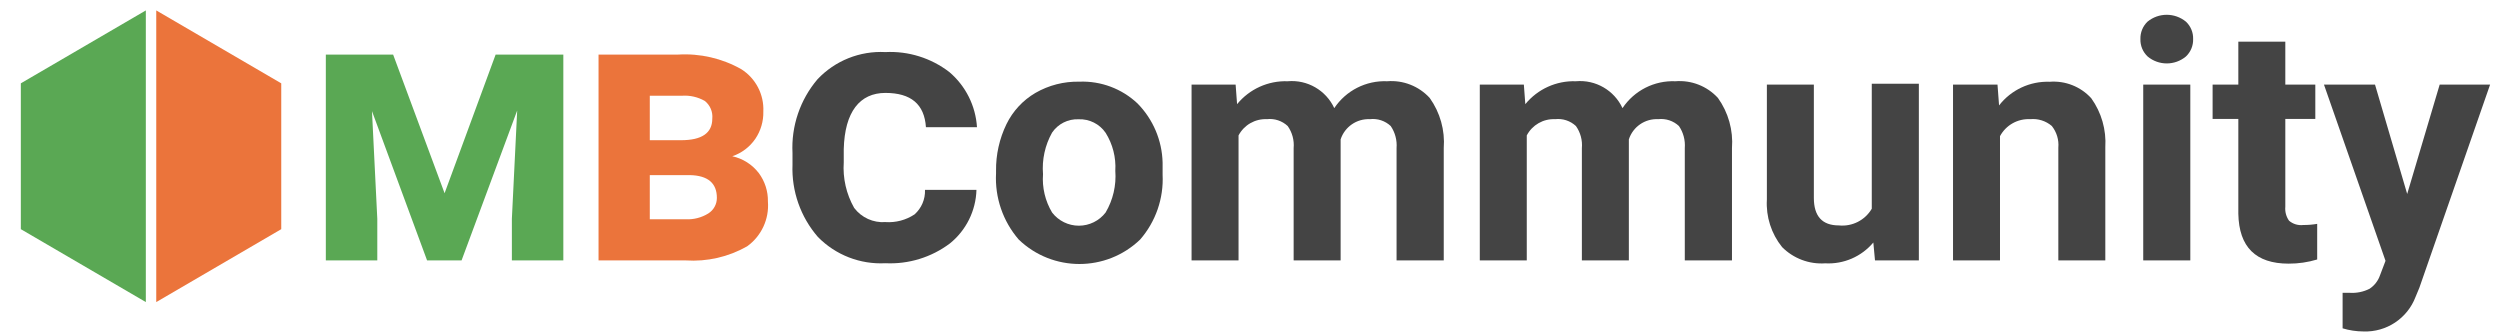
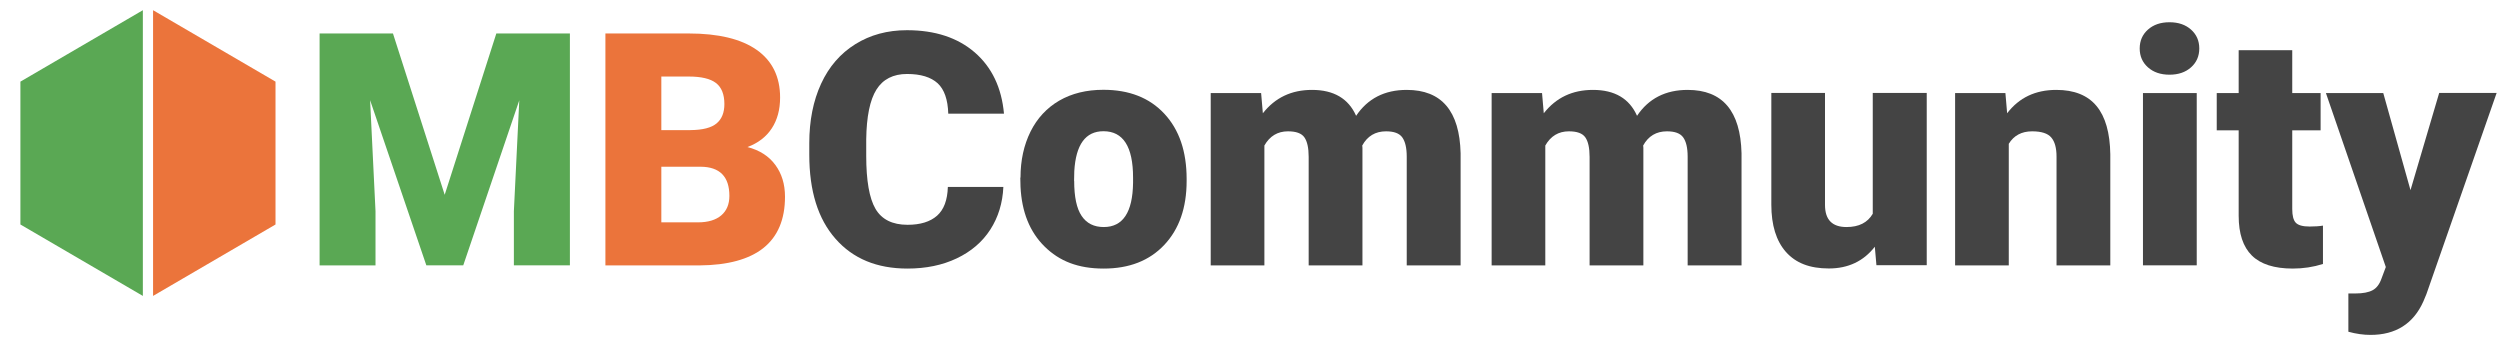
- <svg xmlns="http://www.w3.org/2000/svg" id="Layer_1" data-name="Layer 1" viewBox="0 0 240 32">
+ <svg xmlns="http://www.w3.org/2000/svg" id="Layer_1" data-name="Layer 1" width="245" height="34" viewBox="0 0 245 34">
  <defs>
-     <style>.cls-1{fill:#5aa854;}.cls-2{fill:#eb743b;}.cls-3{fill:#444;}</style>
+     <style>
+       .cls-1 {
+         fill: #5aa854;
+       }
+ 
+       .cls-2 {
+         fill: #444;
+       }
+ 
+       .cls-3 {
+         fill: #eb743b;
+       }
+     </style>
  </defs>
-   <polygon class="cls-1" points="14 1 2 8 2 22 14 29 14 1" />
-   <polygon class="cls-2" points="15 1 27 8 27 22 15 29 15 1" />
-   <path class="cls-1" d="M37.74,5.24l4.94,13.31,4.9-13.31h6.5V25H49.14V21l.51-10.39L44.31,25H41L35.71,10.67,36.22,21v4H31.28V5.24Z" />
-   <path class="cls-2" d="M57.46,25V5.24h7.63a11,11,0,0,1,6.07,1.4,4.56,4.56,0,0,1,2.12,4.07,4.49,4.49,0,0,1-.77,2.62A4.37,4.37,0,0,1,70.3,15a4.38,4.38,0,0,1,2.54,1.61,4.44,4.44,0,0,1,.88,2.74,4.82,4.82,0,0,1-2,4.3A10.52,10.52,0,0,1,65.83,25Zm4.92-11.54h3q3,0,3-2.07a1.93,1.93,0,0,0-.72-1.7,3.89,3.89,0,0,0-2.19-.5H62.38Zm0,3.35v4.24h3.45A3.76,3.76,0,0,0,68,20.49,1.76,1.76,0,0,0,68.82,19c0-1.42-.86-2.15-2.59-2.19Z" />
-   <path class="cls-3" d="M93.74,18.23a6.86,6.86,0,0,1-2.55,5.14A9.53,9.53,0,0,1,85,25.27a8.45,8.45,0,0,1-6.48-2.52,10,10,0,0,1-2.44-6.94V14.69a10.14,10.14,0,0,1,2.4-7.08A8.35,8.35,0,0,1,85,5a9.29,9.29,0,0,1,6.14,1.92,7.56,7.56,0,0,1,2.65,5.29h-4.9C88.74,10,87.45,8.92,85,8.92s-3.91,1.8-4,5.4v1.26a7.81,7.81,0,0,0,1,4.38A3.45,3.45,0,0,0,85,21.32a4.5,4.5,0,0,0,2.8-.74,3,3,0,0,0,1-2.35Z" />
-   <path class="cls-3" d="M95.62,16.4a10,10,0,0,1,1-4.48,7.06,7.06,0,0,1,2.78-3,8.1,8.1,0,0,1,4.22-1.08,7.7,7.7,0,0,1,5.58,2.09,8.38,8.38,0,0,1,2.41,5.68l0,1.16A8.83,8.83,0,0,1,109.45,23,8.41,8.41,0,0,1,97.8,23a9,9,0,0,1-2.18-6.37Zm4.51.32A6.25,6.25,0,0,0,101,20.4a3.24,3.24,0,0,0,5.14,0,6.86,6.86,0,0,0,.93-4,6.17,6.17,0,0,0-.93-3.65,3,3,0,0,0-2.59-1.3A2.93,2.93,0,0,0,101,12.73,7,7,0,0,0,100.13,16.72Z" />
-   <path class="cls-3" d="M118.62,8.12l.14,1.88a6,6,0,0,1,4.86-2.2,4.49,4.49,0,0,1,4.47,2.58,5.81,5.81,0,0,1,5.08-2.58,5,5,0,0,1,4.08,1.6,7.33,7.33,0,0,1,1.35,4.82V25h-4.53V14.21a3.29,3.29,0,0,0-.56-2.11,2.5,2.5,0,0,0-2-.66,2.82,2.82,0,0,0-2.81,1.94V25h-4.51V14.22a3.18,3.18,0,0,0-.57-2.12,2.51,2.51,0,0,0-2-.66A2.93,2.93,0,0,0,118.9,13V25h-4.51V8.12Z" />
-   <path class="cls-3" d="M146.29,8.12l.14,1.88a6,6,0,0,1,4.86-2.2,4.49,4.49,0,0,1,4.47,2.58,5.81,5.81,0,0,1,5.08-2.58,5,5,0,0,1,4.08,1.6,7.33,7.33,0,0,1,1.35,4.82V25h-4.53V14.21a3.29,3.29,0,0,0-.56-2.11,2.51,2.51,0,0,0-2-.66,2.81,2.81,0,0,0-2.81,1.94V25h-4.51V14.22a3.18,3.18,0,0,0-.57-2.12,2.51,2.51,0,0,0-2-.66A2.92,2.92,0,0,0,146.57,13V25h-4.51V8.12Z" />
-   <path class="cls-3" d="M179.84,23.28a5.63,5.63,0,0,1-4.62,2,5.33,5.33,0,0,1-4.14-1.56,6.66,6.66,0,0,1-1.46-4.57V8.12h4.51V19q0,2.64,2.4,2.64a3.28,3.28,0,0,0,3.16-1.6v-12h4.52V25H180Z" />
-   <path class="cls-3" d="M191.76,8.12l.15,2a5.88,5.88,0,0,1,4.85-2.27,4.89,4.89,0,0,1,4,1.58,7.3,7.3,0,0,1,1.35,4.71V25h-4.51V14.18a2.92,2.92,0,0,0-.63-2.09,2.79,2.79,0,0,0-2.07-.65A3.11,3.11,0,0,0,192,13.07V25h-4.51V8.12Z" />
-   <path class="cls-3" d="M205.48,3.75a2.22,2.22,0,0,1,.68-1.67,2.91,2.91,0,0,1,3.69,0,2.19,2.19,0,0,1,.69,1.67,2.2,2.2,0,0,1-.7,1.68,2.87,2.87,0,0,1-3.66,0A2.2,2.2,0,0,1,205.48,3.75ZM210.27,25h-4.52V8.12h4.52Z" />
-   <path class="cls-3" d="M219.39,4V8.12h2.88v3.3h-2.88v8.43a2,2,0,0,0,.36,1.34,1.78,1.78,0,0,0,1.37.41,7.52,7.52,0,0,0,1.33-.11v3.42a9.37,9.37,0,0,1-2.74.4q-4.74,0-4.83-4.79v-9.1h-2.47V8.12h2.47V4Z" />
-   <path class="cls-3" d="M231.09,18.62l3.12-10.5h4.84l-6.79,19.5-.37.89a5.15,5.15,0,0,1-5,3.31,7,7,0,0,1-2-.3V28.11h.68a3.68,3.68,0,0,0,1.91-.39,2.53,2.53,0,0,0,1-1.29l.53-1.39L223.1,8.12H228Z" />
+   <g>
+     <polygon class="cls-1" points="14 1 2 8 2 22 14 29 14 1" />
+     <polygon class="cls-3" points="15 1 27 8 27 22 15 29 15 1" />
+   </g>
+   <g>
+     <path class="cls-1" d="m38.51,3.28l5.07,15.81,5.06-15.81h7.21v22.72h-5.49v-5.31l.53-10.86-5.49,16.17h-3.62l-5.51-16.18.53,10.88v5.31h-5.48V3.28h7.19Z" />
+     <path class="cls-3" d="m59.33,26V3.28h8.16c2.92,0,5.15.54,6.67,1.61,1.52,1.07,2.29,2.63,2.29,4.67,0,1.18-.27,2.18-.81,3.01-.54.83-1.34,1.45-2.39,1.84,1.19.31,2.1.89,2.73,1.75.63.85.95,1.89.95,3.12,0,2.23-.71,3.9-2.11,5.02-1.41,1.12-3.5,1.69-6.27,1.71h-9.22Zm5.48-13.25h2.86c1.2-.01,2.05-.23,2.56-.66s.76-1.06.76-1.89c0-.96-.28-1.65-.83-2.07-.55-.42-1.44-.63-2.67-.63h-2.68v5.26Zm0,3.59v5.45h3.59c.99,0,1.75-.23,2.28-.68.53-.45.8-1.09.8-1.91,0-1.89-.94-2.85-2.82-2.86h-3.84Z" />
+     <path class="cls-2" d="m98.33,18.31c-.07,1.58-.5,2.98-1.28,4.19-.78,1.21-1.88,2.15-3.29,2.82s-3.02,1-4.83,1c-2.99,0-5.34-.97-7.05-2.92-1.72-1.95-2.57-4.69-2.57-8.24v-1.12c0-2.23.39-4.17,1.16-5.84s1.89-2.96,3.35-3.87c1.46-.91,3.14-1.37,5.06-1.37,2.76,0,4.97.73,6.65,2.18,1.67,1.45,2.63,3.45,2.86,6h-5.46c-.04-1.38-.39-2.38-1.04-2.98-.66-.6-1.65-.91-3-.91s-2.36.51-3,1.53-.97,2.65-1,4.88v1.61c0,2.42.3,4.16.91,5.2.61,1.04,1.66,1.56,3.14,1.56,1.26,0,2.22-.3,2.89-.89.67-.59,1.02-1.53,1.06-2.82h5.45Z" />
+     <path class="cls-2" d="m100.01,17.4c0-1.69.33-3.19.98-4.5s1.6-2.33,2.82-3.04c1.23-.71,2.67-1.06,4.32-1.06,2.53,0,4.52.78,5.98,2.35,1.46,1.57,2.18,3.7,2.18,6.39v.19c0,2.63-.73,4.72-2.19,6.27s-3.44,2.32-5.94,2.32-4.33-.72-5.79-2.16c-1.46-1.44-2.24-3.39-2.36-5.86l-.02-.89Zm5.26.33c0,1.56.24,2.71.73,3.43.49.73,1.21,1.09,2.17,1.09,1.87,0,2.83-1.44,2.87-4.32v-.53c0-3.03-.97-4.54-2.9-4.54-1.76,0-2.71,1.31-2.86,3.92l-.02.95Z" />
+     <path class="cls-2" d="m123.59,9.12l.17,1.98c1.2-1.53,2.8-2.29,4.82-2.29,2.13,0,3.57.85,4.32,2.54,1.14-1.7,2.8-2.54,4.96-2.54,3.42,0,5.18,2.07,5.28,6.21v10.99h-5.28v-10.66c0-.86-.15-1.49-.44-1.89s-.82-.59-1.59-.59c-1.04,0-1.82.46-2.33,1.39l.02.22v11.53h-5.27v-10.63c0-.88-.14-1.52-.42-1.92-.28-.4-.82-.59-1.61-.59-1.01,0-1.78.46-2.31,1.39v11.75h-5.26V9.12h4.93Z" />
+     <path class="cls-2" d="m151.12,9.12l.17,1.98c1.2-1.53,2.8-2.29,4.82-2.29,2.13,0,3.57.85,4.32,2.54,1.14-1.7,2.8-2.54,4.96-2.54,3.42,0,5.18,2.07,5.28,6.21v10.99h-5.28v-10.66c0-.86-.15-1.49-.44-1.89s-.82-.59-1.59-.59c-1.04,0-1.82.46-2.33,1.39l.02.22v11.53h-5.27v-10.63c0-.88-.14-1.52-.42-1.92-.28-.4-.82-.59-1.61-.59-1.01,0-1.78.46-2.31,1.39v11.75h-5.26V9.12h4.93Z" />
+     <path class="cls-2" d="m183.74,24.17c-1.11,1.43-2.62,2.14-4.51,2.14s-3.25-.54-4.21-1.62c-.95-1.08-1.43-2.62-1.43-4.64v-10.94h5.26v10.97c0,1.45.7,2.17,2.11,2.17,1.21,0,2.06-.43,2.57-1.3v-11.84h5.29v16.88h-4.93l-.16-1.83Z" />
+     <path class="cls-2" d="m196.53,9.12l.17,1.98c1.17-1.53,2.77-2.29,4.82-2.29,1.76,0,3.07.53,3.94,1.58.87,1.05,1.32,2.63,1.35,4.74v10.88h-5.27v-10.66c0-.85-.17-1.48-.52-1.88-.34-.4-.97-.6-1.87-.6-1.03,0-1.79.41-2.29,1.22v11.92h-5.26V9.12h4.93Z" />
+     <path class="cls-2" d="m209.69,4.75c0-.75.27-1.37.81-1.85s1.24-.72,2.11-.72,1.57.24,2.11.72.81,1.1.81,1.85-.27,1.37-.81,1.85-1.24.72-2.11.72-1.57-.24-2.11-.72-.81-1.1-.81-1.85Zm5.59,21.25h-5.27V9.12h5.27v16.88Z" />
+     <path class="cls-2" d="m224.64,4.92v4.2h2.78v3.65h-2.78v7.72c0,.63.11,1.08.34,1.33.23.25.68.38,1.36.38.52,0,.96-.03,1.31-.09v3.76c-.95.3-1.93.45-2.96.45-1.81,0-3.15-.43-4.01-1.28-.86-.85-1.29-2.15-1.29-3.89v-8.38h-2.15v-3.65h2.15v-4.2h5.26Z" />
+     <path class="cls-2" d="m236.23,18.63l2.81-9.52h5.63l-6.88,19.71-.3.72c-.98,2.19-2.71,3.28-5.18,3.28-.69,0-1.41-.1-2.17-.31v-3.75h.69c.74,0,1.3-.11,1.69-.32.39-.21.68-.6.87-1.15l.42-1.12-5.87-17.05h5.62l2.67,9.52Z" />
+   </g>
</svg>
